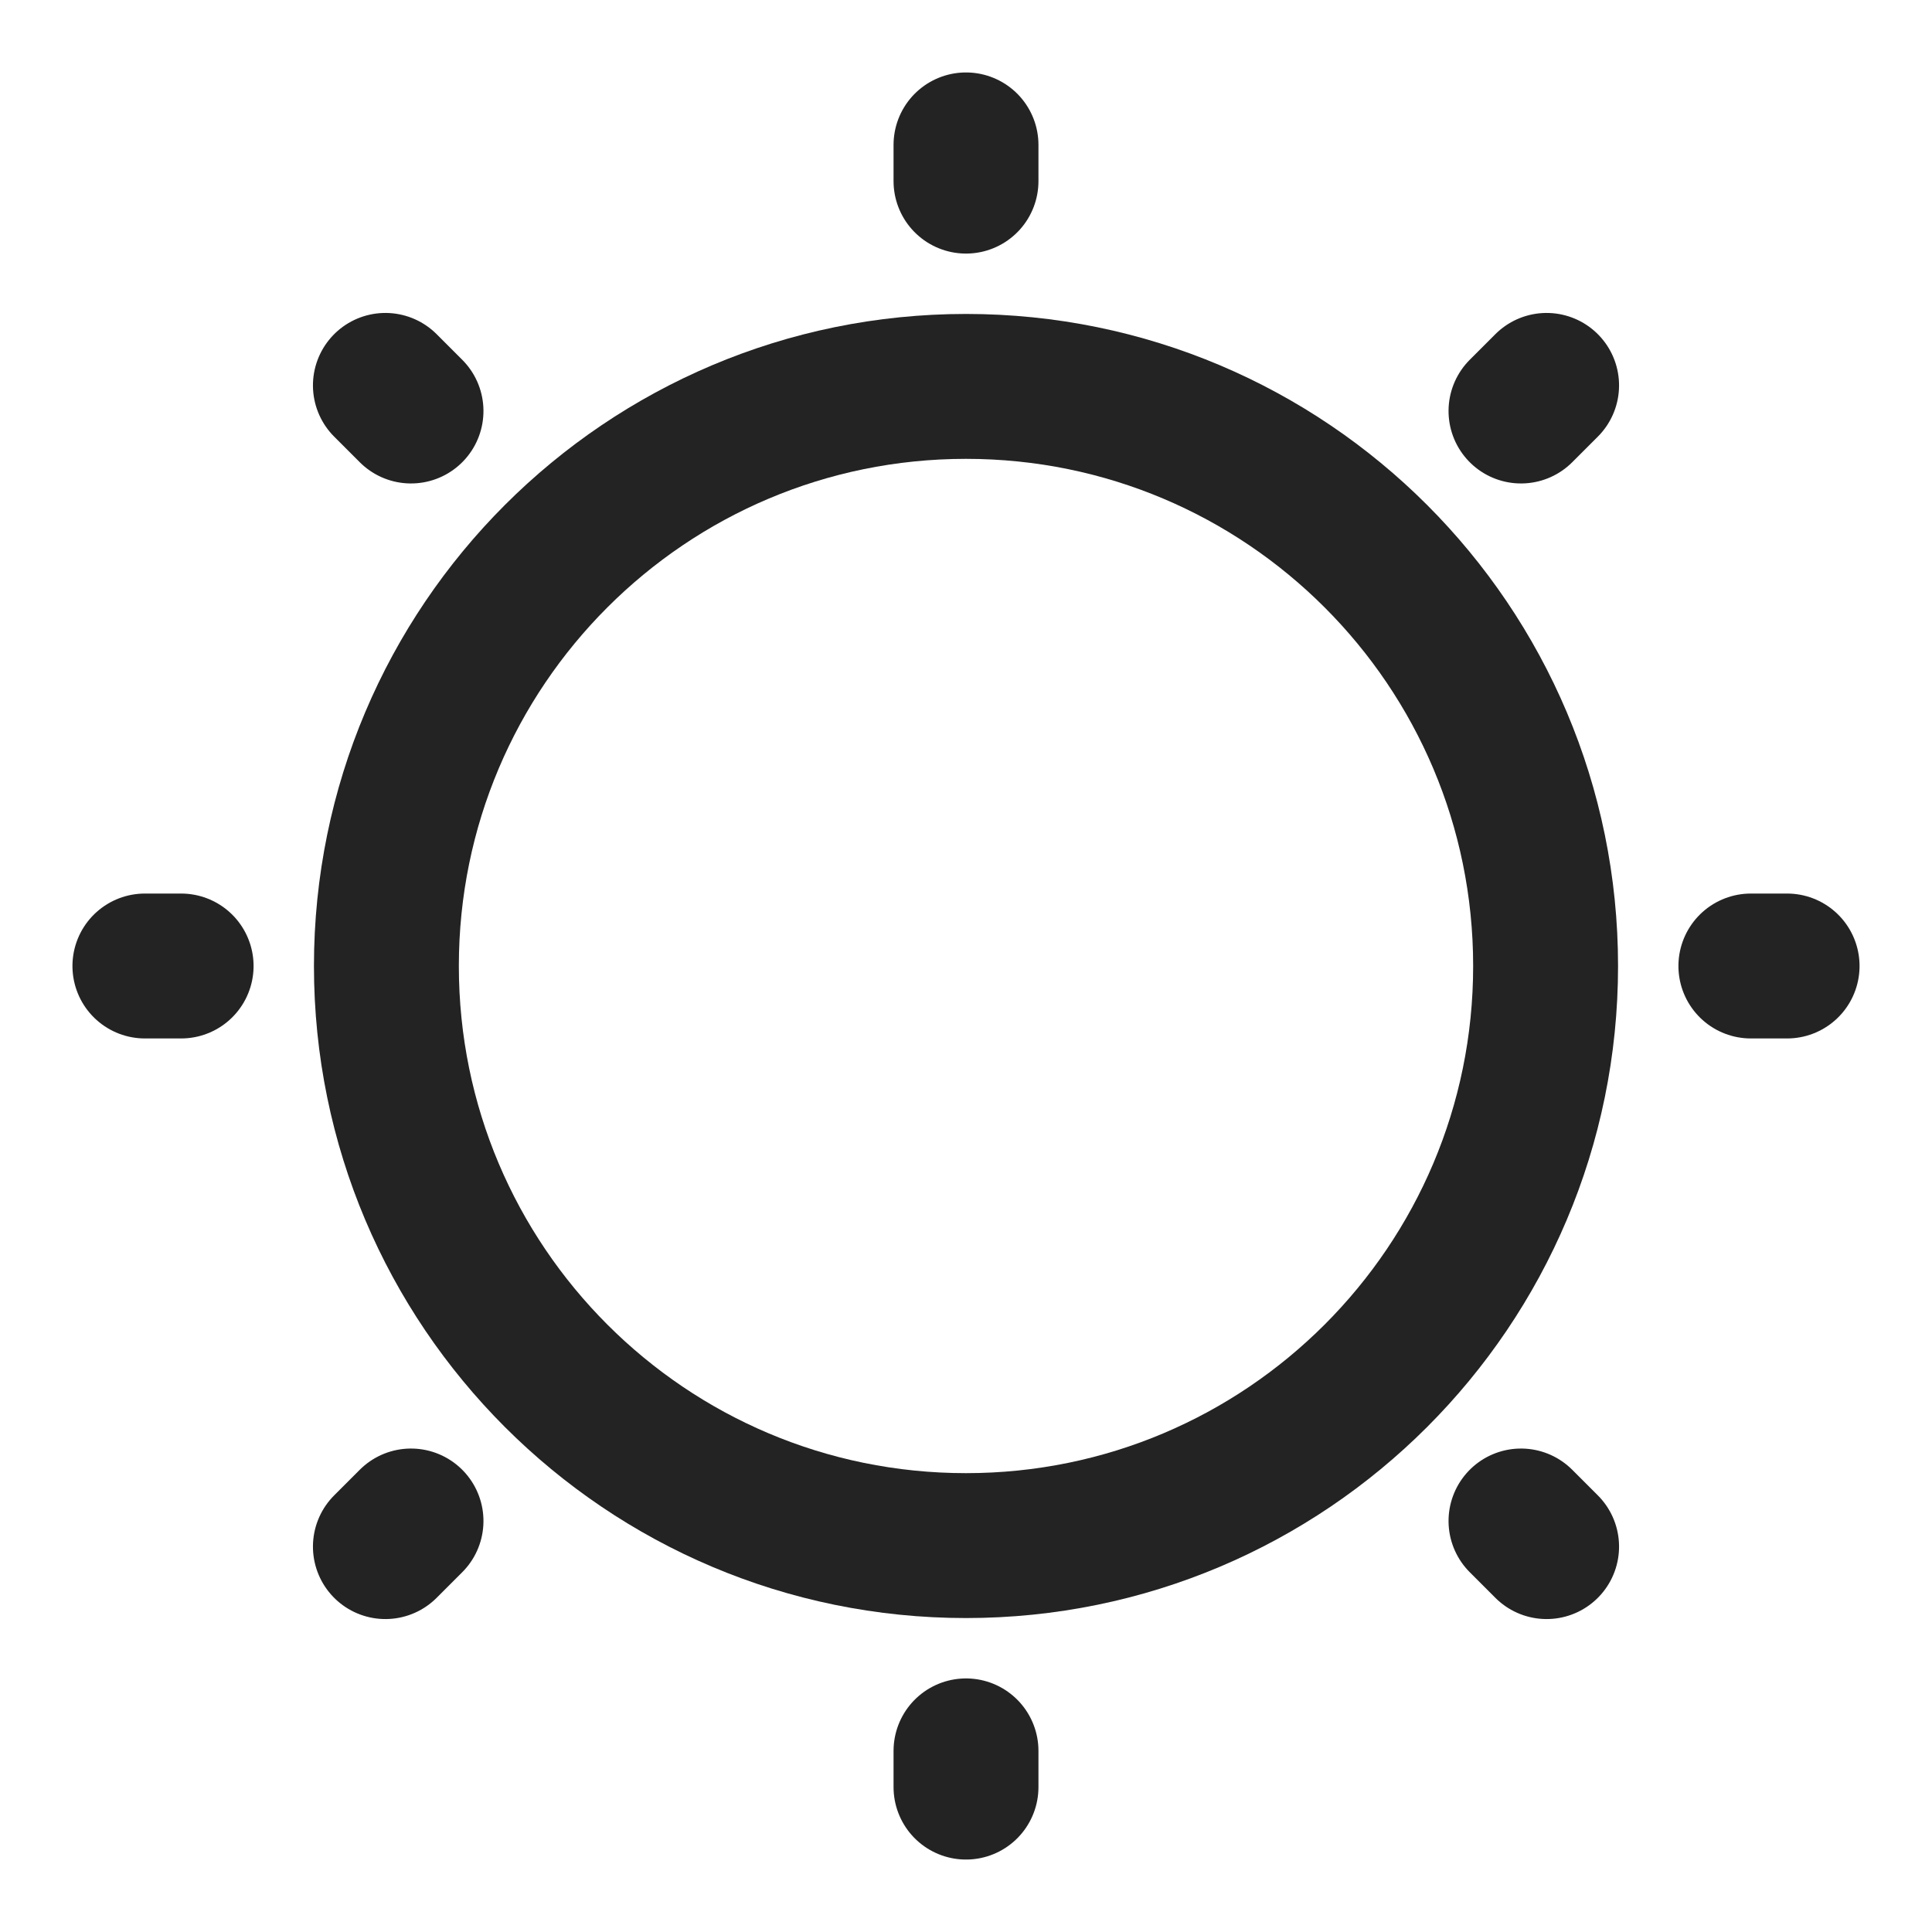
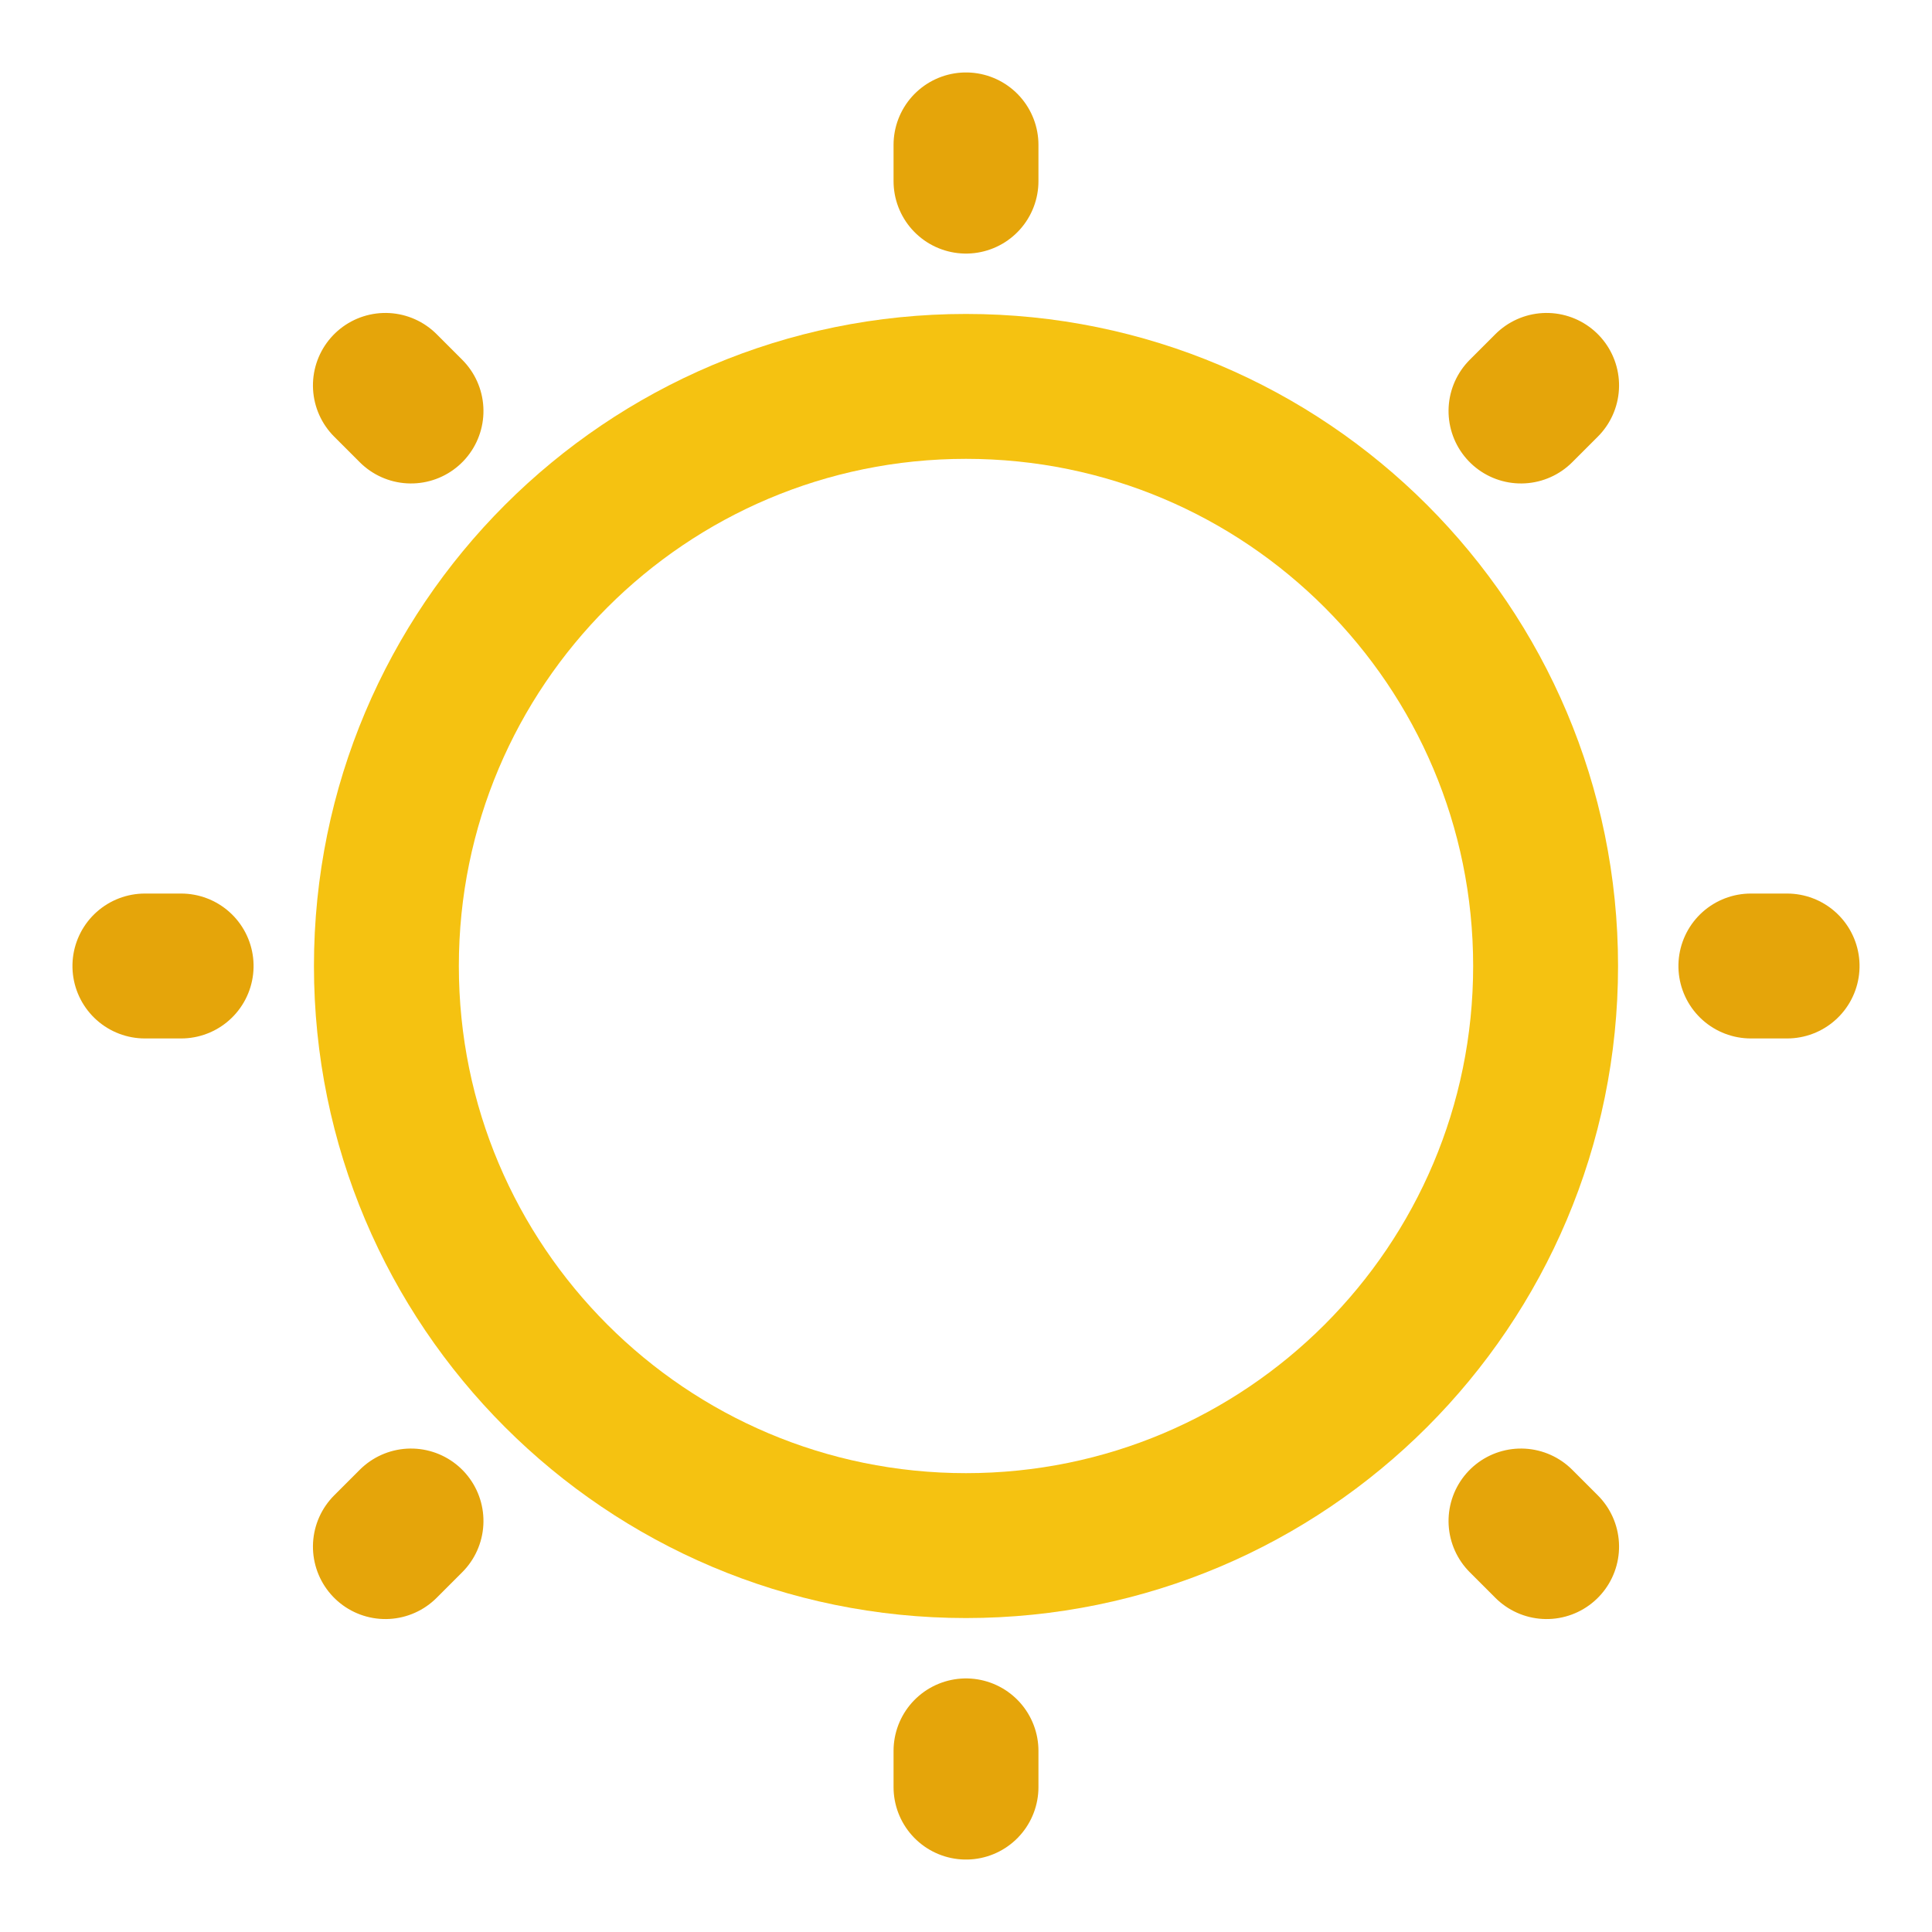
<svg xmlns="http://www.w3.org/2000/svg" width="16" height="16" viewBox="0 0 16 16" fill="none">
-   <circle cx="8" cy="8" r="4.8" fill="none" stroke="#232323" stroke-width="1.2" />
-   <g stroke="#232323" stroke-width="1.2" stroke-linecap="round">
+   <circle cx="8" cy="8" r="4.8" fill="none" stroke="#F5C211" stroke-width="1.2" />
+   <g stroke="#E5A50A" stroke-width="1.2" stroke-linecap="round">
    <line x1="8" y1="1.2" x2="8" y2="1.5" />
    <line x1="8" y1="1.2" x2="8" y2="1.5" transform="rotate(45 8 8)" />
    <line x1="8" y1="1.2" x2="8" y2="1.5" transform="rotate(90 8 8)" />
    <line x1="8" y1="1.2" x2="8" y2="1.5" transform="rotate(135 8 8)" />
    <line x1="8" y1="1.2" x2="8" y2="1.5" transform="rotate(180 8 8)" />
    <line x1="8" y1="1.2" x2="8" y2="1.5" transform="rotate(225 8 8)" />
    <line x1="8" y1="1.2" x2="8" y2="1.5" transform="rotate(270 8 8)" />
    <line x1="8" y1="1.2" x2="8" y2="1.5" transform="rotate(315 8 8)" />
  </g>
</svg>
